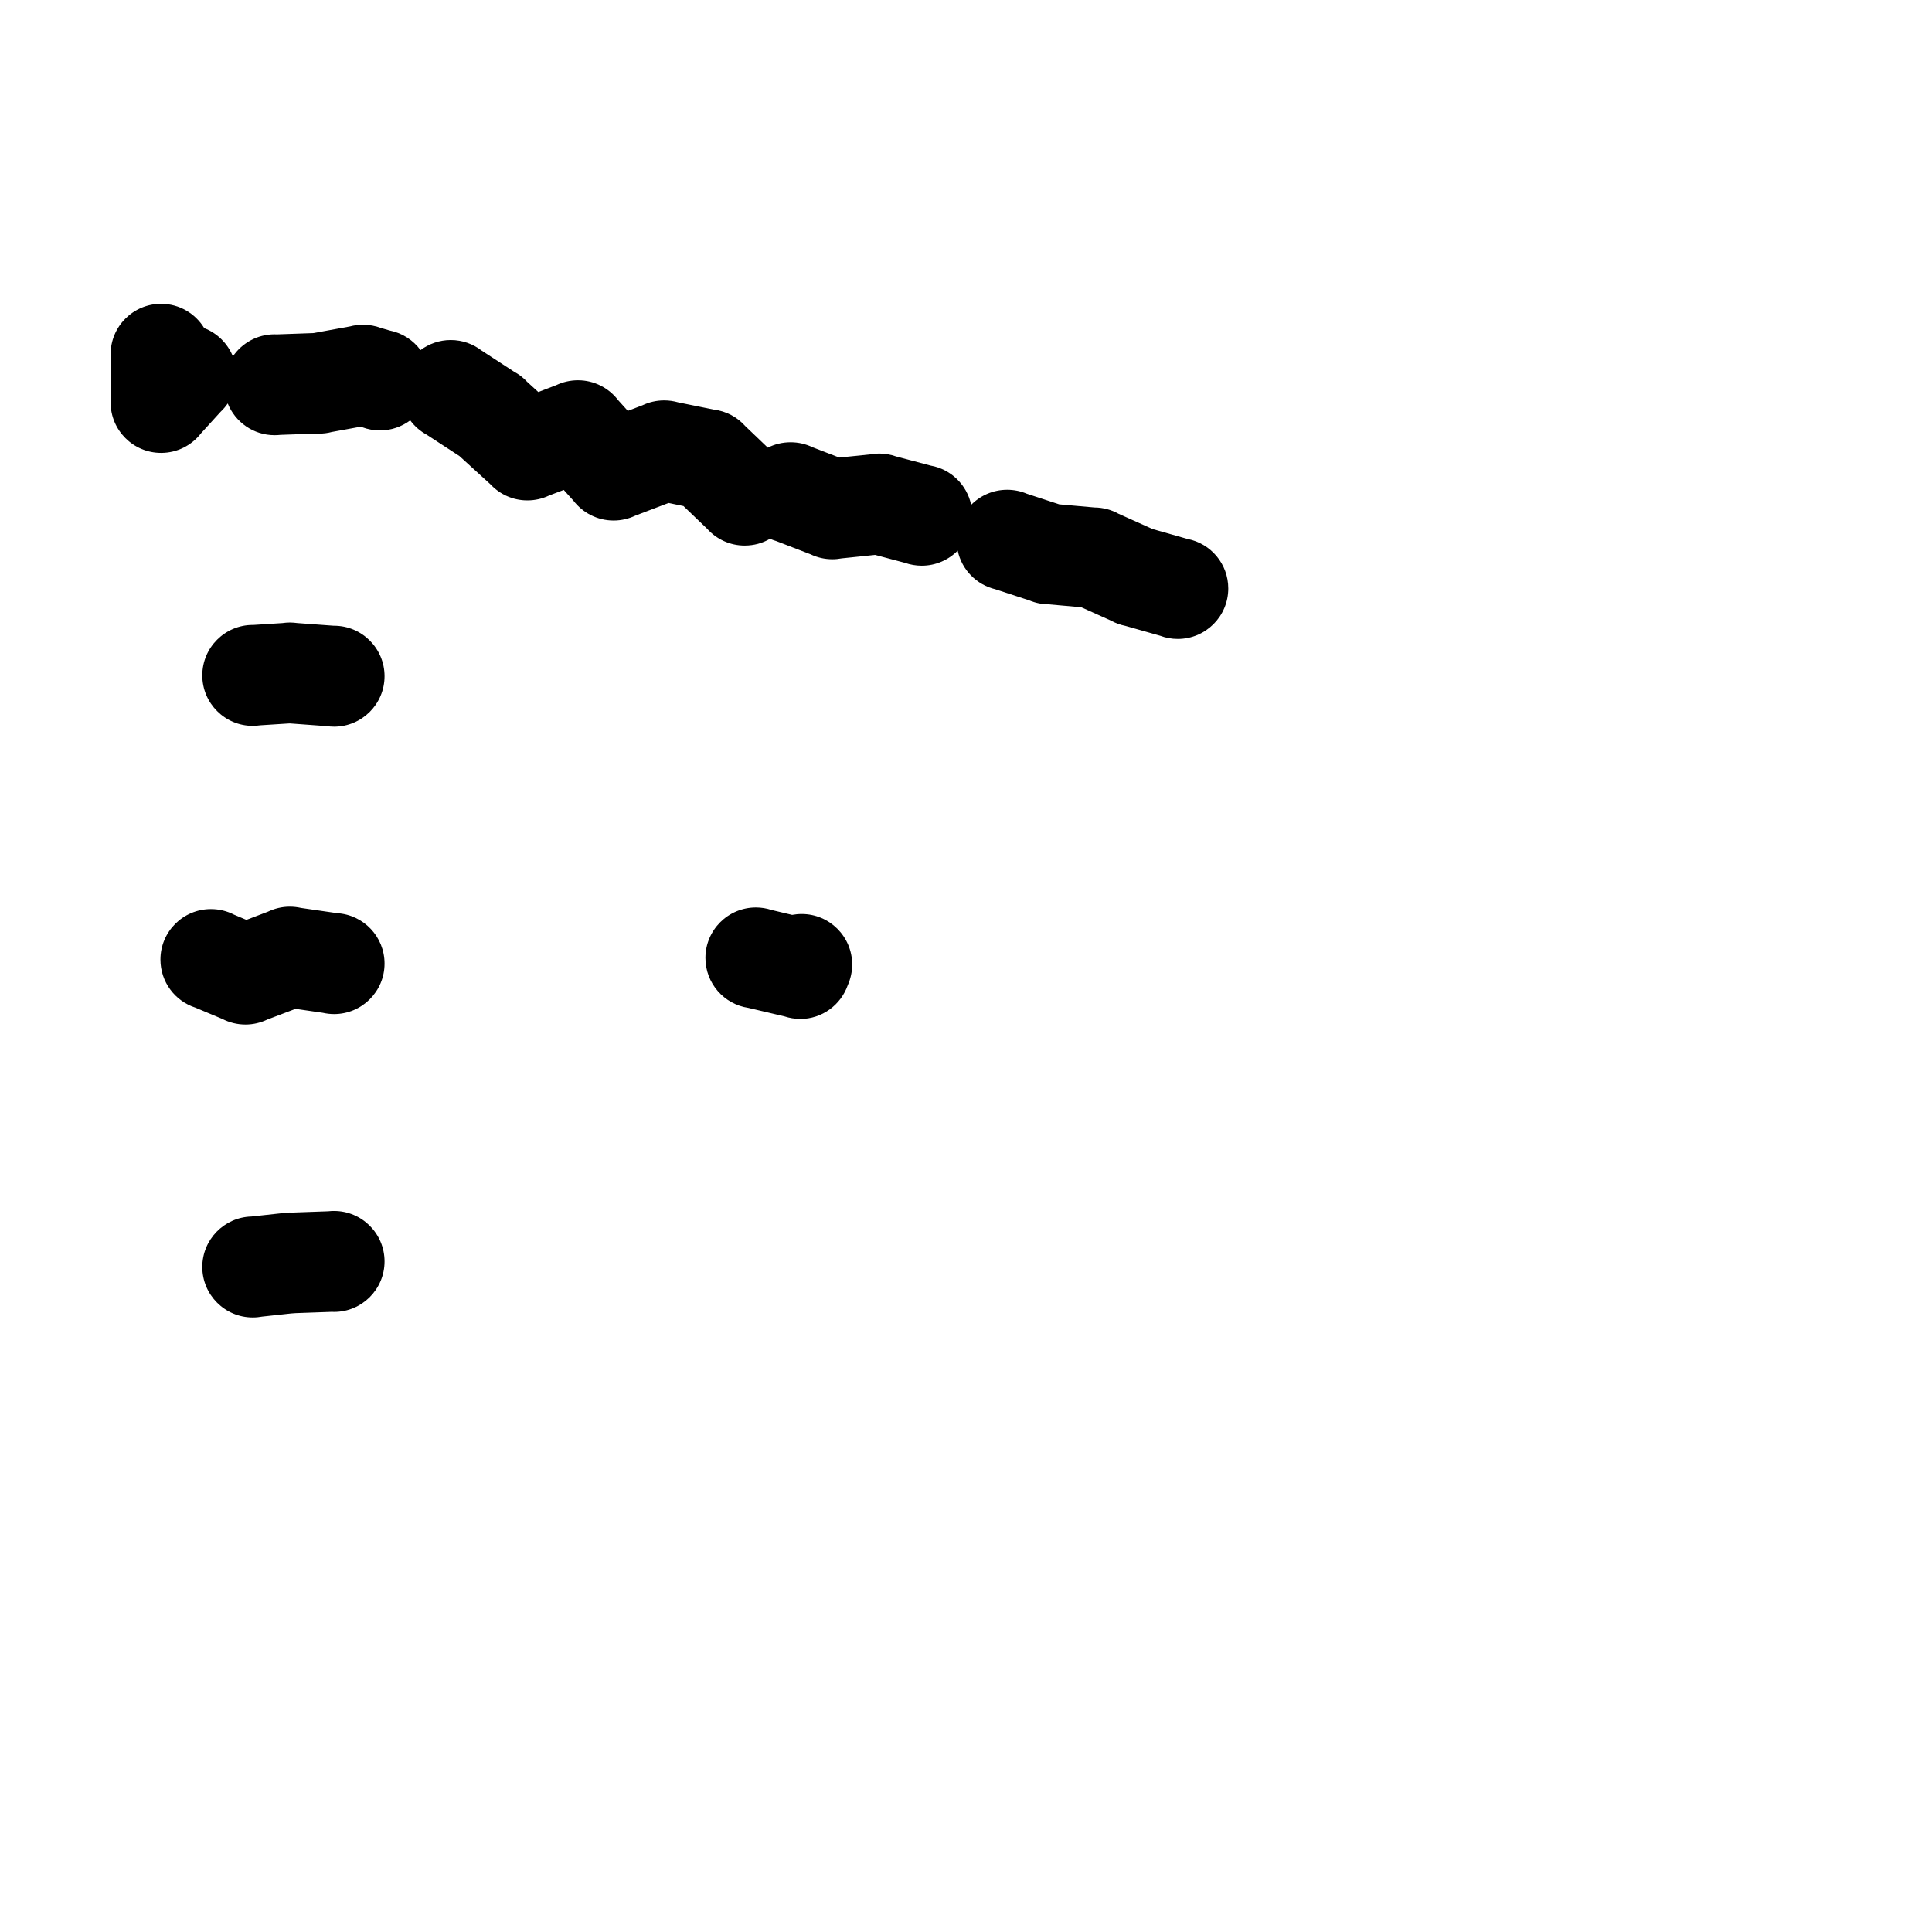
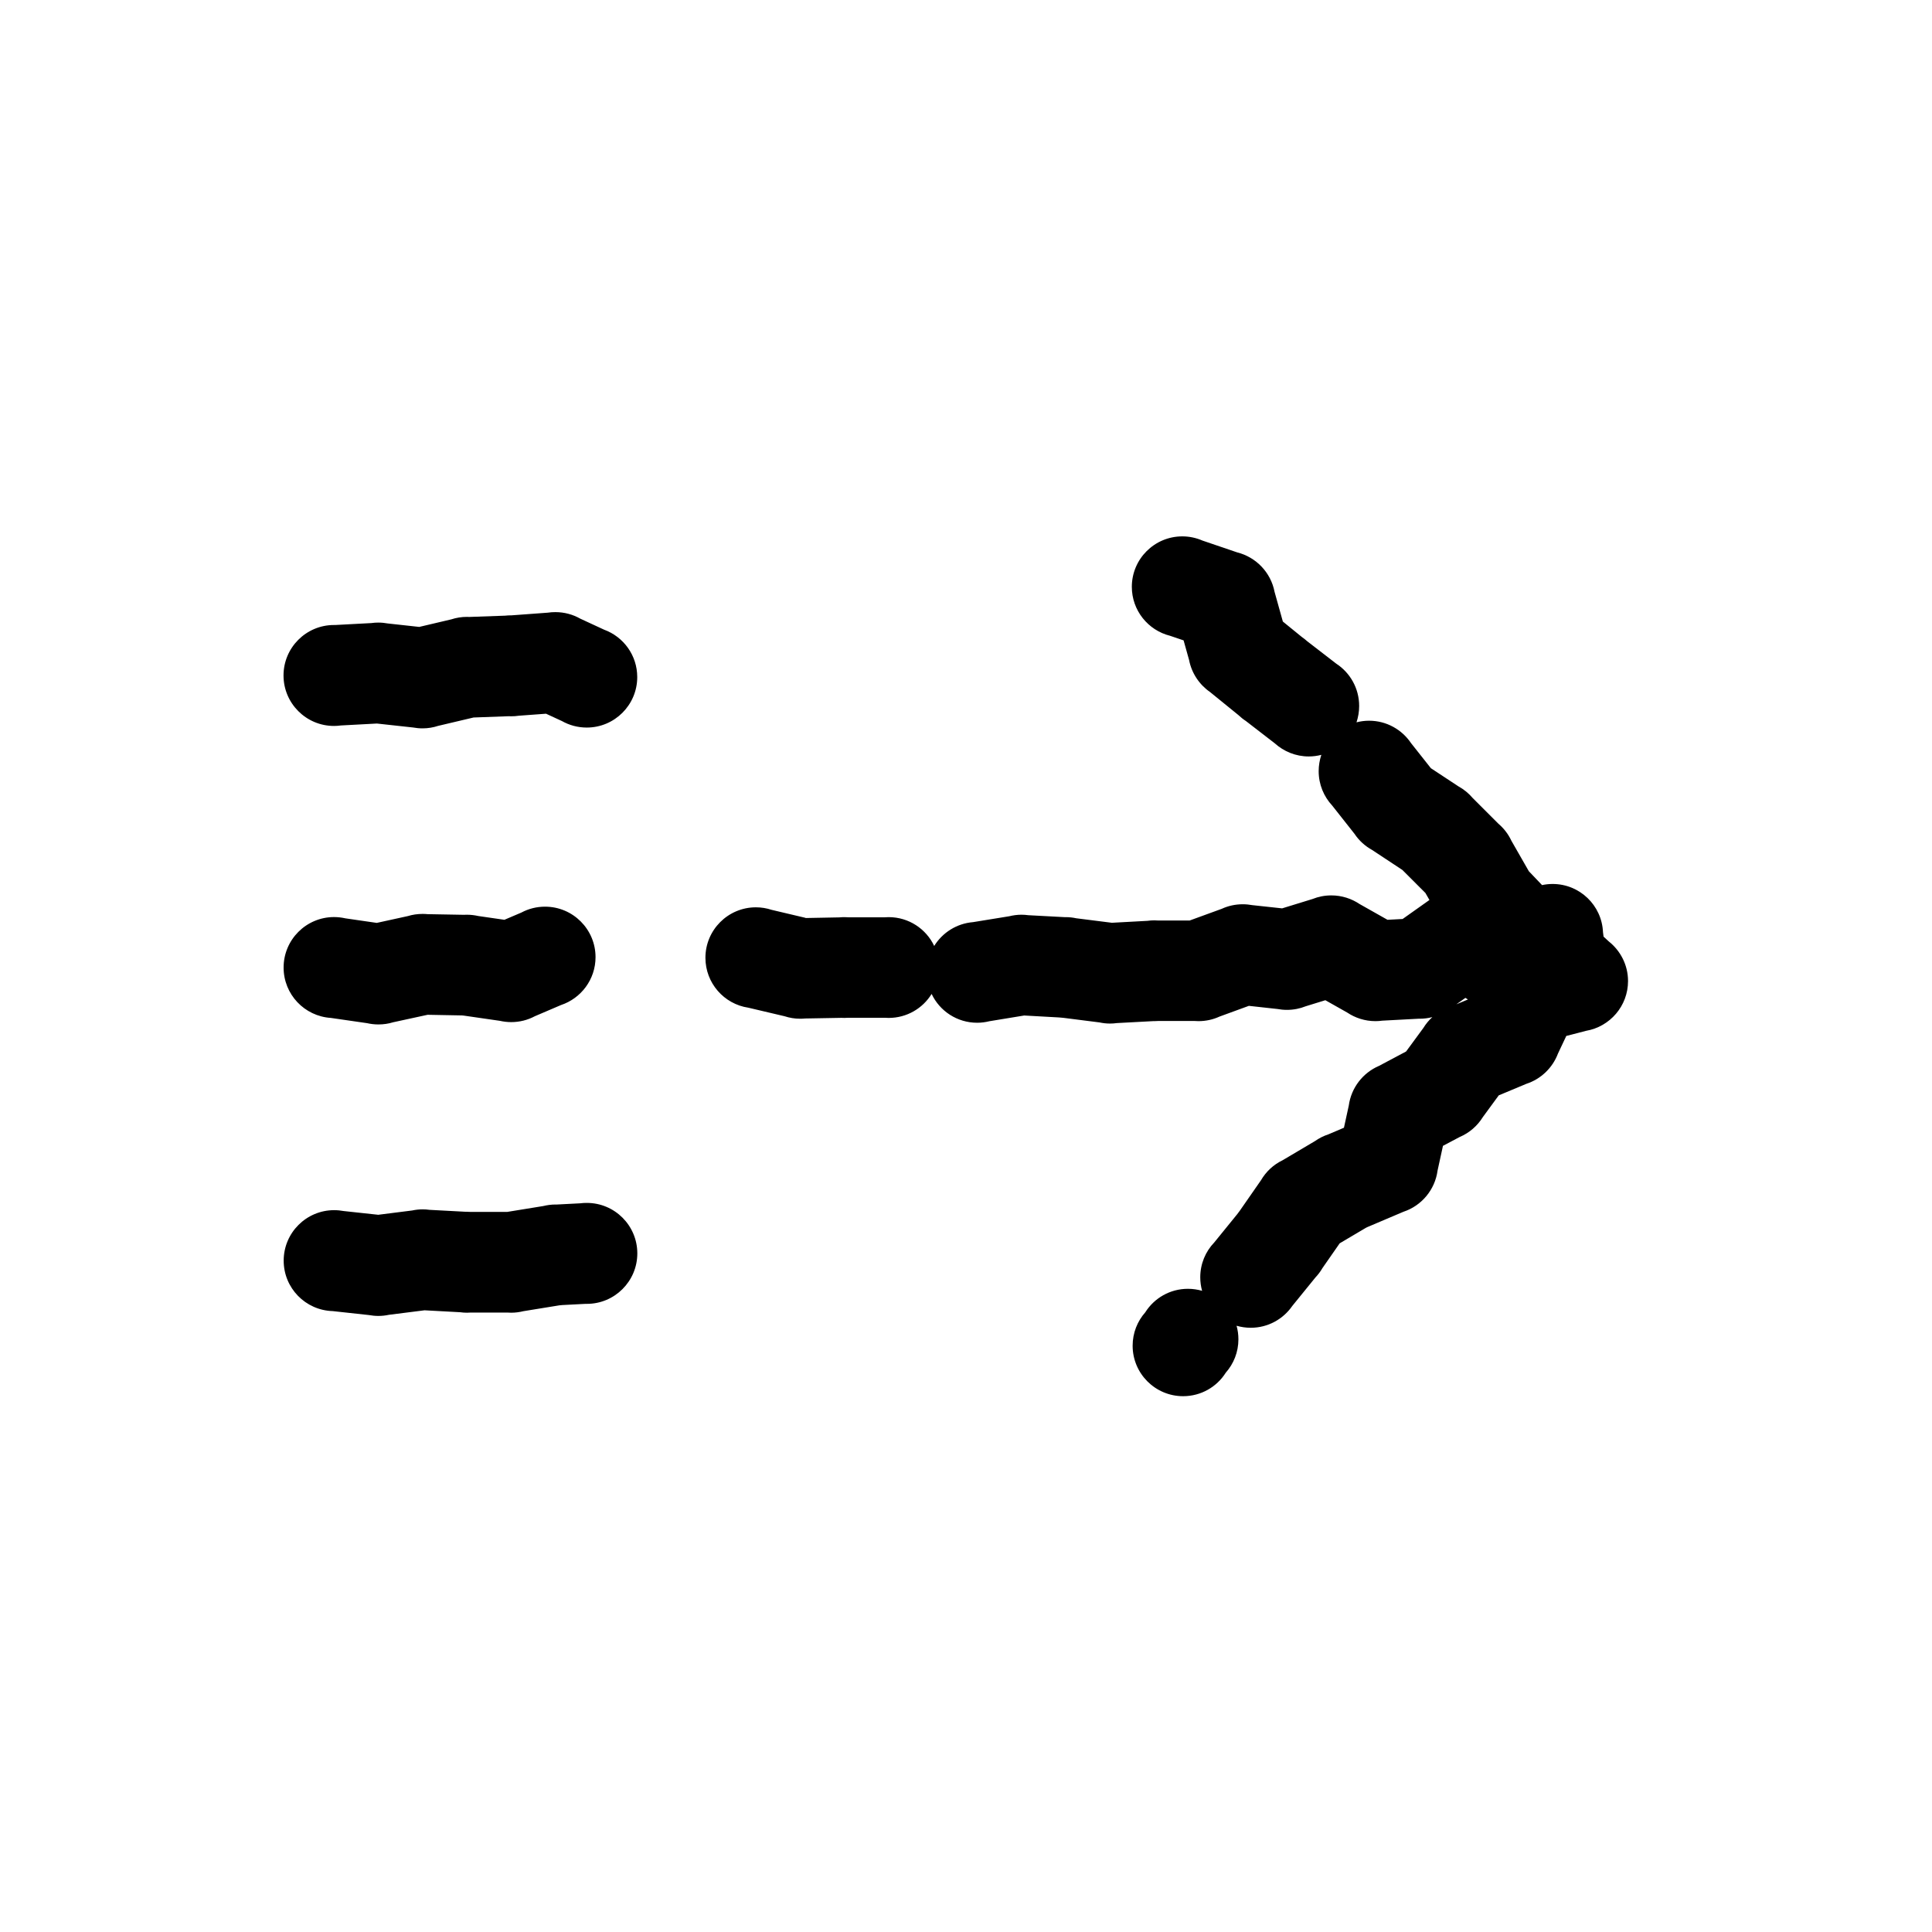
<svg xmlns="http://www.w3.org/2000/svg" viewBox="0 0 24 24" fill="currentColor" stroke="none">
-   <path d="M9.94,12.657c-0.068,0 -0.133,-0.011 -0.194,-0.031c-0.11,-0.026 -0.34,-0.08 -0.45,-0.106c-0.302,-0.045 -0.533,-0.306 -0.533,-0.62c0,-0.346 0.281,-0.627 0.627,-0.627c0.068,0 0.133,0.011 0.194,0.031c0.062,0.015 0.161,0.038 0.256,0.061c0.039,-0.007 0.078,-0.011 0.119,-0.011c0.346,0 0.627,0.281 0.627,0.627c0,0.092 -0.02,0.179 -0.055,0.258c-0.086,0.244 -0.318,0.419 -0.592,0.419zM13.429,7.543c-0.122,-0.011 -0.31,-0.028 -0.405,-0.036c-0.084,-0.001 -0.165,-0.018 -0.238,-0.049c-0.104,-0.034 -0.318,-0.104 -0.421,-0.138c-0.235,-0.056 -0.418,-0.243 -0.468,-0.48c-0.114,0.115 -0.272,0.187 -0.447,0.187c-0.074,0 -0.144,-0.013 -0.21,-0.036c-0.088,-0.023 -0.255,-0.067 -0.369,-0.098c-0.127,0.013 -0.318,0.033 -0.415,0.043c-0.037,0.007 -0.076,0.011 -0.115,0.011c-0.098,0 -0.19,-0.022 -0.273,-0.062c-0.104,-0.04 -0.319,-0.123 -0.423,-0.163c-0.027,-0.008 -0.054,-0.018 -0.08,-0.029c-0.092,0.054 -0.2,0.084 -0.314,0.084c-0.186,0 -0.353,-0.081 -0.468,-0.21c-0.066,-0.063 -0.194,-0.185 -0.293,-0.281c-0.06,-0.012 -0.126,-0.026 -0.185,-0.038c-0.138,0.053 -0.32,0.122 -0.412,0.157c-0.082,0.039 -0.174,0.061 -0.271,0.061c-0.203,0 -0.384,-0.097 -0.499,-0.247c-0.03,-0.033 -0.072,-0.081 -0.12,-0.133c-0.071,0.027 -0.136,0.052 -0.181,0.069c-0.082,0.039 -0.174,0.061 -0.271,0.061c-0.181,0 -0.344,-0.077 -0.458,-0.199c-0.09,-0.083 -0.295,-0.269 -0.386,-0.352c-0.097,-0.063 -0.307,-0.201 -0.405,-0.264c-0.081,-0.044 -0.151,-0.105 -0.206,-0.179c-0.105,0.078 -0.235,0.125 -0.375,0.125c-0.078,0 -0.153,-0.014 -0.222,-0.04c-0.006,-0.002 -0.013,-0.004 -0.02,-0.006c-0.117,0.021 -0.271,0.049 -0.356,0.065c-0.052,0.014 -0.107,0.021 -0.163,0.021c-0.009,0 -0.018,0 -0.027,-0.001c-0.109,0.004 -0.339,0.012 -0.449,0.016c-0.024,0.003 -0.049,0.004 -0.073,0.004c-0.264,0 -0.489,-0.163 -0.582,-0.394c-0.026,0.038 -0.056,0.073 -0.09,0.105c-0.062,0.068 -0.18,0.197 -0.242,0.266c-0.115,0.148 -0.294,0.243 -0.496,0.243c-0.346,0 -0.627,-0.281 -0.627,-0.627c0,-0.017 0.001,-0.034 0.002,-0.05c0,-0.02 0,-0.044 0,-0.069c-0.001,-0.017 -0.002,-0.033 -0.002,-0.05c0,-0.002 0,-0.003 0,-0.005c0,-0.002 0,-0.003 0,-0.005c0,-0.008 0,-0.017 0,-0.025c0,-0.008 0,-0.017 0,-0.025c0,-0.003 0,-0.007 0,-0.01c0,-0.003 0,-0.007 0,-0.01c0,-0.002 0,-0.003 0,-0.005c0,-0.002 0,-0.003 0,-0.005c0,-0.005 0,-0.01 0,-0.015c0,-0.005 0,-0.01 0,-0.015c0,-0.002 0,-0.003 0,-0.005c0,-0.002 0,-0.003 0,-0.005c0,-0.002 0,-0.003 0,-0.005c0,-0.002 0,-0.003 0,-0.005c0,-0.002 0,-0.003 0,-0.005c0,-0.002 0,-0.003 0,-0.005c0,-0.002 0,-0.003 0,-0.005c0,-0.002 0,-0.003 0,-0.005c0,-0.017 0.001,-0.034 0.002,-0.05c0,-0.058 0,-0.123 0,-0.169c-0.001,-0.017 -0.002,-0.033 -0.002,-0.05c0,-0.346 0.281,-0.627 0.627,-0.627c0.227,0 0.426,0.121 0.536,0.302c0.162,0.063 0.291,0.191 0.356,0.351c0.113,-0.165 0.303,-0.274 0.518,-0.274c0.009,0 0.018,0 0.027,0.001c0.109,-0.004 0.339,-0.012 0.449,-0.016c0.004,0 0.008,-0.001 0.011,-0.001c0.109,-0.02 0.339,-0.062 0.449,-0.082c0.052,-0.014 0.107,-0.021 0.163,-0.021c0.078,0 0.153,0.014 0.222,0.04c0.034,0.01 0.076,0.022 0.11,0.032c0.156,0.031 0.291,0.12 0.382,0.243c0.105,-0.078 0.235,-0.125 0.375,-0.125c0.145,0 0.278,0.049 0.384,0.131c0.097,0.063 0.307,0.201 0.405,0.264c0.06,0.032 0.114,0.074 0.16,0.124c0.034,0.031 0.084,0.077 0.139,0.127c0.087,-0.033 0.169,-0.064 0.222,-0.085c0.082,-0.039 0.174,-0.061 0.271,-0.061c0.203,0 0.384,0.097 0.499,0.247c0.03,0.033 0.072,0.081 0.12,0.133c0.071,-0.027 0.136,-0.052 0.181,-0.069c0.082,-0.039 0.174,-0.061 0.271,-0.061c0.061,0 0.12,0.009 0.176,0.025c0.108,0.022 0.332,0.068 0.439,0.089c0.156,0.019 0.294,0.094 0.393,0.206c0.063,0.06 0.182,0.174 0.279,0.267c0.085,-0.043 0.181,-0.067 0.283,-0.067c0.098,0 0.19,0.022 0.273,0.062c0.079,0.03 0.222,0.085 0.332,0.128c0.125,-0.013 0.291,-0.03 0.38,-0.039c0.037,-0.007 0.076,-0.011 0.115,-0.011c0.074,0 0.144,0.013 0.21,0.036c0.106,0.028 0.325,0.086 0.43,0.114c0.251,0.044 0.451,0.239 0.503,0.487c0.114,-0.115 0.272,-0.187 0.447,-0.187c0.086,0 0.169,0.017 0.244,0.049c0.098,0.032 0.294,0.096 0.403,0.132c0.118,0.011 0.334,0.03 0.439,0.039c0.108,0.001 0.21,0.029 0.298,0.078c0.101,0.046 0.314,0.142 0.416,0.187c0.004,0.001 0.007,0.003 0.011,0.004c0.106,0.03 0.325,0.092 0.43,0.122c0.289,0.056 0.506,0.31 0.506,0.615c0,0.346 -0.281,0.627 -0.627,0.627c-0.078,0 -0.152,-0.014 -0.22,-0.04c-0.106,-0.03 -0.325,-0.092 -0.43,-0.122c-0.065,-0.013 -0.127,-0.036 -0.183,-0.067c-0.087,-0.039 -0.256,-0.116 -0.367,-0.165zM4.145,7.773c0.002,0 0.003,0 0.005,0c0.346,0 0.627,0.281 0.627,0.627c0,0.346 -0.281,0.627 -0.627,0.627c-0.033,0 -0.065,-0.003 -0.096,-0.007c-0.11,-0.008 -0.34,-0.025 -0.449,-0.033c-0.002,0 -0.003,0 -0.005,0c-0.003,0 -0.006,0 -0.009,0c-0.092,0.006 -0.267,0.017 -0.359,0.023c-0.03,0.004 -0.061,0.007 -0.092,0.007c-0.346,0 -0.627,-0.281 -0.627,-0.627c0,-0.346 0.281,-0.627 0.627,-0.627c0.003,0 0.006,0 0.009,0c0.092,-0.006 0.267,-0.017 0.359,-0.023c0.03,-0.004 0.061,-0.007 0.092,-0.007c0.033,0 0.065,0.003 0.096,0.007c0.11,0.008 0.34,0.025 0.449,0.033zM3.671,12.532c-0.117,0.045 -0.268,0.102 -0.35,0.133c-0.082,0.039 -0.174,0.062 -0.271,0.062c-0.104,0 -0.202,-0.025 -0.289,-0.07c-0.086,-0.036 -0.248,-0.104 -0.334,-0.14c-0.252,-0.081 -0.434,-0.318 -0.434,-0.597c0,-0.346 0.281,-0.627 0.627,-0.627c0.104,0 0.202,0.025 0.289,0.07c0.039,0.017 0.095,0.04 0.152,0.064c0.099,-0.038 0.205,-0.078 0.268,-0.102c0.082,-0.039 0.174,-0.062 0.271,-0.062c0.049,0 0.096,0.006 0.141,0.016c0.11,0.016 0.34,0.049 0.449,0.065c0.328,0.021 0.587,0.293 0.587,0.626c0,0.346 -0.281,0.627 -0.627,0.627c-0.049,0 -0.096,-0.006 -0.141,-0.016c-0.08,-0.012 -0.224,-0.033 -0.338,-0.049zM4.077,15.047c0.024,-0.003 0.049,-0.004 0.073,-0.004c0.346,0 0.627,0.281 0.627,0.627c0,0.346 -0.281,0.627 -0.627,0.627c-0.009,0 -0.018,0 -0.027,-0.001c-0.109,0.004 -0.339,0.012 -0.449,0.016c-0.018,0.002 -0.037,0.003 -0.056,0.004c-0.092,0.01 -0.266,0.029 -0.359,0.039c-0.038,0.007 -0.078,0.011 -0.119,0.011c-0.346,0 -0.627,-0.281 -0.627,-0.627c0,-0.34 0.271,-0.617 0.609,-0.627c0.092,-0.01 0.266,-0.029 0.359,-0.039c0.038,-0.007 0.078,-0.011 0.119,-0.011c0.009,0 0.018,0 0.027,0.001c0.109,-0.004 0.339,-0.012 0.449,-0.016z" />
+   <path d="M10.007,11.404c0.117,-0.002 0.32,-0.006 0.421,-0.008c0.02,-0.002 0.041,-0.003 0.062,-0.003c0.017,0 0.034,0.001 0.05,0.002c0.11,0 0.34,0 0.449,0c0.017,-0.001 0.033,-0.002 0.05,-0.002c0.25,0 0.466,0.146 0.566,0.358c0.102,-0.165 0.278,-0.279 0.483,-0.296c0.109,-0.018 0.339,-0.055 0.449,-0.073c0.049,-0.012 0.1,-0.019 0.152,-0.019c0.029,0 0.057,0.002 0.085,0.006c0.11,0.006 0.34,0.019 0.449,0.024c0.005,0 0.011,0 0.016,0c0.045,0 0.088,0.005 0.13,0.014c0.108,0.014 0.331,0.042 0.443,0.056c0.112,-0.006 0.335,-0.018 0.442,-0.024c0.028,-0.004 0.056,-0.006 0.085,-0.006c0.017,0 0.034,0.001 0.05,0.002c0.092,0 0.27,0 0.389,0c0.12,-0.044 0.304,-0.111 0.398,-0.145c0.08,-0.037 0.169,-0.057 0.262,-0.057c0.041,0 0.08,0.004 0.119,0.011c0.088,0.01 0.252,0.027 0.37,0.04c0.119,-0.037 0.288,-0.089 0.377,-0.116c0.072,-0.029 0.151,-0.045 0.234,-0.045c0.13,0 0.251,0.04 0.351,0.107c0.078,0.044 0.229,0.129 0.347,0.196c0.061,-0.003 0.127,-0.007 0.188,-0.01c0.108,-0.077 0.247,-0.175 0.333,-0.236c-0.018,-0.032 -0.035,-0.062 -0.05,-0.087c-0.08,-0.08 -0.213,-0.213 -0.286,-0.286c-0.097,-0.064 -0.284,-0.187 -0.374,-0.247c-0.089,-0.049 -0.165,-0.118 -0.221,-0.202c-0.068,-0.086 -0.21,-0.265 -0.277,-0.351c-0.104,-0.112 -0.168,-0.262 -0.168,-0.427c0,-0.071 0.012,-0.139 0.033,-0.203c-0.05,0.013 -0.102,0.02 -0.156,0.02c-0.162,0 -0.31,-0.062 -0.422,-0.163c-0.087,-0.068 -0.272,-0.21 -0.36,-0.278c-0.033,-0.021 -0.063,-0.046 -0.092,-0.073c-0.085,-0.07 -0.266,-0.216 -0.352,-0.286c-0.133,-0.092 -0.229,-0.234 -0.261,-0.399c-0.016,-0.057 -0.042,-0.149 -0.068,-0.243c-0.065,-0.022 -0.126,-0.043 -0.168,-0.057c-0.273,-0.068 -0.475,-0.315 -0.475,-0.608c0,-0.346 0.281,-0.627 0.627,-0.627c0.089,0 0.174,0.019 0.25,0.052c0.106,0.036 0.326,0.111 0.432,0.147c0.235,0.059 0.418,0.25 0.464,0.49c0.023,0.084 0.067,0.241 0.103,0.369c0.084,0.068 0.18,0.147 0.236,0.192c0.023,0.016 0.046,0.034 0.067,0.053c0.087,0.068 0.272,0.21 0.36,0.278c0.172,0.112 0.285,0.306 0.285,0.526c0,0.071 -0.012,0.139 -0.033,0.203c0.05,-0.013 0.102,-0.02 0.156,-0.02c0.218,0 0.409,0.111 0.522,0.279c0.059,0.074 0.173,0.218 0.246,0.311c0.102,0.067 0.262,0.173 0.343,0.226c0.067,0.037 0.127,0.086 0.176,0.144c0.078,0.078 0.241,0.241 0.319,0.319c0.068,0.058 0.124,0.13 0.162,0.212c0.052,0.091 0.158,0.276 0.217,0.379c0.044,0.046 0.105,0.111 0.164,0.172c0.042,-0.009 0.086,-0.014 0.131,-0.014c0.337,0 0.612,0.266 0.626,0.599c0.002,0.016 0.004,0.035 0.007,0.055c0.024,0.022 0.047,0.043 0.065,0.06c0.145,0.115 0.239,0.293 0.239,0.492c0,0.31 -0.225,0.567 -0.52,0.618c-0.059,0.015 -0.153,0.04 -0.247,0.064c-0.039,0.083 -0.078,0.165 -0.103,0.218c-0.067,0.178 -0.212,0.318 -0.394,0.377c-0.079,0.033 -0.226,0.094 -0.342,0.143c-0.068,0.092 -0.151,0.205 -0.197,0.269c-0.068,0.11 -0.168,0.197 -0.288,0.248c-0.05,0.027 -0.129,0.068 -0.208,0.11c-0.025,0.115 -0.052,0.237 -0.067,0.307c-0.032,0.24 -0.2,0.438 -0.424,0.512c-0.107,0.046 -0.338,0.144 -0.445,0.189c-0.006,0.003 -0.012,0.006 -0.019,0.009c-0.077,0.046 -0.223,0.132 -0.328,0.194c-0.069,0.099 -0.163,0.234 -0.213,0.306c-0.025,0.043 -0.055,0.083 -0.089,0.119c-0.07,0.085 -0.216,0.266 -0.286,0.352c-0.113,0.164 -0.302,0.272 -0.517,0.272c-0.061,0 -0.12,-0.009 -0.176,-0.025c0.015,0.053 0.023,0.11 0.023,0.168c0,0.159 -0.059,0.304 -0.157,0.415c-0.111,0.176 -0.307,0.292 -0.53,0.292c-0.346,0 -0.627,-0.281 -0.627,-0.627c0,-0.159 0.059,-0.304 0.157,-0.415c0.111,-0.176 0.307,-0.292 0.53,-0.292c0.061,0 0.12,0.009 0.176,0.025c-0.015,-0.053 -0.023,-0.11 -0.023,-0.168c0,-0.168 0.066,-0.321 0.174,-0.433c0.07,-0.085 0.216,-0.266 0.286,-0.352c0.01,-0.015 0.021,-0.029 0.032,-0.043c0.063,-0.091 0.198,-0.285 0.262,-0.377c0.063,-0.108 0.156,-0.195 0.269,-0.249c0.098,-0.058 0.305,-0.18 0.402,-0.238c0.05,-0.035 0.106,-0.064 0.165,-0.083c0.048,-0.02 0.12,-0.051 0.195,-0.083c0.023,-0.105 0.046,-0.211 0.06,-0.275c0.03,-0.222 0.176,-0.408 0.375,-0.493c0.079,-0.042 0.228,-0.121 0.337,-0.179c0.07,-0.096 0.164,-0.224 0.215,-0.293c0.031,-0.05 0.068,-0.095 0.111,-0.134c-0.05,0.013 -0.103,0.02 -0.157,0.02c-0.005,0 -0.011,0 -0.016,0c-0.109,0.006 -0.339,0.019 -0.449,0.024c-0.028,0.004 -0.056,0.006 -0.085,0.006c-0.13,0 -0.251,-0.04 -0.351,-0.107c-0.062,-0.035 -0.17,-0.096 -0.271,-0.153c-0.091,0.028 -0.185,0.057 -0.243,0.075c-0.072,0.029 -0.151,0.045 -0.234,0.045c-0.041,0 -0.08,-0.004 -0.119,-0.011c-0.084,-0.009 -0.238,-0.026 -0.354,-0.039c-0.119,0.043 -0.279,0.102 -0.364,0.133c-0.08,0.037 -0.169,0.057 -0.262,0.057c-0.017,0 -0.034,-0.001 -0.05,-0.002c-0.11,0 -0.34,0 -0.449,0c-0.017,0.001 -0.033,0.002 -0.05,0.002c-0.005,0 -0.011,0 -0.016,0c-0.109,0.006 -0.339,0.019 -0.449,0.024c-0.028,0.004 -0.056,0.006 -0.085,0.006c-0.045,0 -0.088,-0.005 -0.13,-0.014c-0.11,-0.014 -0.34,-0.043 -0.449,-0.057c-0.019,-0.001 -0.037,-0.003 -0.056,-0.005c-0.104,-0.006 -0.316,-0.017 -0.431,-0.024c-0.115,0.019 -0.327,0.054 -0.432,0.071c-0.049,0.012 -0.1,0.019 -0.152,0.019c-0.25,0 -0.466,-0.146 -0.566,-0.358c-0.11,0.179 -0.308,0.298 -0.534,0.298c-0.017,0 -0.034,-0.001 -0.05,-0.002c-0.11,0 -0.34,0 -0.449,0c-0.017,0.001 -0.033,0.002 -0.05,0.002c-0.013,0 -0.026,0 -0.039,-0.001c-0.109,0.002 -0.339,0.006 -0.449,0.008c-0.02,0.002 -0.041,0.003 -0.062,0.003c-0.068,0 -0.133,-0.011 -0.194,-0.031c-0.11,-0.026 -0.34,-0.08 -0.45,-0.106c-0.302,-0.045 -0.533,-0.306 -0.533,-0.62c0,-0.346 0.281,-0.627 0.627,-0.627c0.068,0 0.133,0.011 0.194,0.031c0.101,0.024 0.306,0.072 0.423,0.1zM18.204,12.396c-0.041,0.029 -0.08,0.057 -0.113,0.08c0.043,-0.018 0.093,-0.039 0.144,-0.06c-0.01,-0.007 -0.02,-0.013 -0.031,-0.02zM5.211,7.787c0.119,-0.028 0.301,-0.071 0.395,-0.093c0.061,-0.02 0.127,-0.031 0.194,-0.031c0.009,0 0.018,0 0.027,0.001c0.109,-0.004 0.339,-0.012 0.449,-0.016c0.024,-0.003 0.049,-0.004 0.073,-0.004c0.002,0 0.003,0 0.005,0c0.109,-0.008 0.339,-0.025 0.449,-0.033c0.031,-0.005 0.064,-0.007 0.096,-0.007c0.112,0 0.217,0.029 0.309,0.081c0.078,0.036 0.218,0.101 0.296,0.137c0.241,0.088 0.412,0.318 0.412,0.589c0,0.346 -0.281,0.627 -0.627,0.627c-0.112,0 -0.217,-0.029 -0.309,-0.081c-0.051,-0.023 -0.128,-0.059 -0.197,-0.091c-0.114,0.008 -0.258,0.019 -0.338,0.025c-0.031,0.005 -0.064,0.007 -0.096,0.007c-0.009,0 -0.018,0 -0.027,-0.001c-0.106,0.004 -0.325,0.012 -0.439,0.016c-0.113,0.027 -0.333,0.079 -0.44,0.104c-0.061,0.02 -0.127,0.031 -0.194,0.031c-0.041,0 -0.08,-0.004 -0.119,-0.011c-0.11,-0.012 -0.339,-0.037 -0.448,-0.049c-0.11,0.006 -0.339,0.018 -0.448,0.024c-0.028,0.004 -0.056,0.006 -0.085,0.006c-0.346,0 -0.627,-0.281 -0.627,-0.627c0,-0.346 0.281,-0.627 0.627,-0.627c0.005,0 0.011,0 0.016,0c0.109,-0.006 0.339,-0.019 0.449,-0.024c0.028,-0.004 0.056,-0.006 0.085,-0.006c0.041,0 0.08,0.004 0.119,0.011c0.093,0.01 0.273,0.03 0.392,0.043zM4.678,11.465c0.119,-0.026 0.296,-0.065 0.388,-0.085c0.058,-0.018 0.12,-0.027 0.184,-0.027c0.021,0 0.042,0.001 0.062,0.003c0.11,0.002 0.34,0.006 0.449,0.008c0.013,-0.001 0.026,-0.001 0.039,-0.001c0.049,0 0.096,0.006 0.141,0.016c0.077,0.011 0.213,0.031 0.325,0.047c0.075,-0.032 0.157,-0.067 0.211,-0.09c0.088,-0.047 0.188,-0.073 0.294,-0.073c0.346,0 0.627,0.281 0.627,0.627c0,0.277 -0.18,0.512 -0.429,0.595c-0.084,0.036 -0.241,0.103 -0.325,0.139c-0.088,0.047 -0.188,0.073 -0.294,0.073c-0.049,0 -0.096,-0.006 -0.141,-0.016c-0.11,-0.016 -0.34,-0.049 -0.449,-0.065c-0.007,0 -0.015,-0.001 -0.022,-0.002c-0.103,-0.002 -0.31,-0.006 -0.426,-0.008c-0.116,0.025 -0.325,0.071 -0.428,0.093c-0.058,0.018 -0.12,0.027 -0.184,0.027c-0.049,0 -0.096,-0.006 -0.141,-0.016c-0.11,-0.016 -0.34,-0.049 -0.449,-0.065c-0.328,-0.021 -0.587,-0.293 -0.587,-0.626c0,-0.346 0.281,-0.627 0.627,-0.627c0.049,0 0.096,0.006 0.141,0.016c0.092,0.013 0.268,0.039 0.386,0.056zM4.694,15.091c0.116,-0.015 0.323,-0.041 0.426,-0.054c0.042,-0.009 0.086,-0.014 0.13,-0.014c0.029,0 0.057,0.002 0.085,0.006c0.11,0.006 0.34,0.019 0.449,0.024c0.005,0 0.011,0 0.016,0c0.017,0 0.034,0.001 0.05,0.002c0.109,0 0.339,0 0.449,0c0.109,-0.018 0.339,-0.055 0.449,-0.073c0.049,-0.012 0.1,-0.019 0.152,-0.019c0.006,0 0.012,0 0.018,0c0.077,-0.004 0.211,-0.011 0.289,-0.015c0.027,-0.004 0.055,-0.005 0.083,-0.005c0.346,0 0.627,0.281 0.627,0.627c0,0.346 -0.281,0.627 -0.627,0.627c-0.006,0 -0.012,0 -0.018,0c-0.077,0.004 -0.211,0.011 -0.289,0.015c-0.011,0.001 -0.021,0.003 -0.032,0.003c-0.109,0.018 -0.339,0.055 -0.449,0.073c-0.049,0.012 -0.1,0.019 -0.152,0.019c-0.017,0 -0.034,-0.001 -0.05,-0.002c-0.11,0 -0.34,0 -0.449,0c-0.017,0.001 -0.033,0.002 -0.05,0.002c-0.029,0 -0.057,-0.002 -0.085,-0.006c-0.108,-0.006 -0.331,-0.018 -0.442,-0.024c-0.111,0.014 -0.335,0.043 -0.443,0.056c-0.042,0.009 -0.086,0.014 -0.13,0.014c-0.041,0 -0.08,-0.004 -0.119,-0.011c-0.11,-0.012 -0.34,-0.037 -0.449,-0.049c-0.338,-0.01 -0.609,-0.286 -0.609,-0.627c0,-0.346 0.281,-0.627 0.627,-0.627c0.041,0 0.08,0.004 0.119,0.011c0.103,0.011 0.31,0.034 0.425,0.046z" />
</svg>
